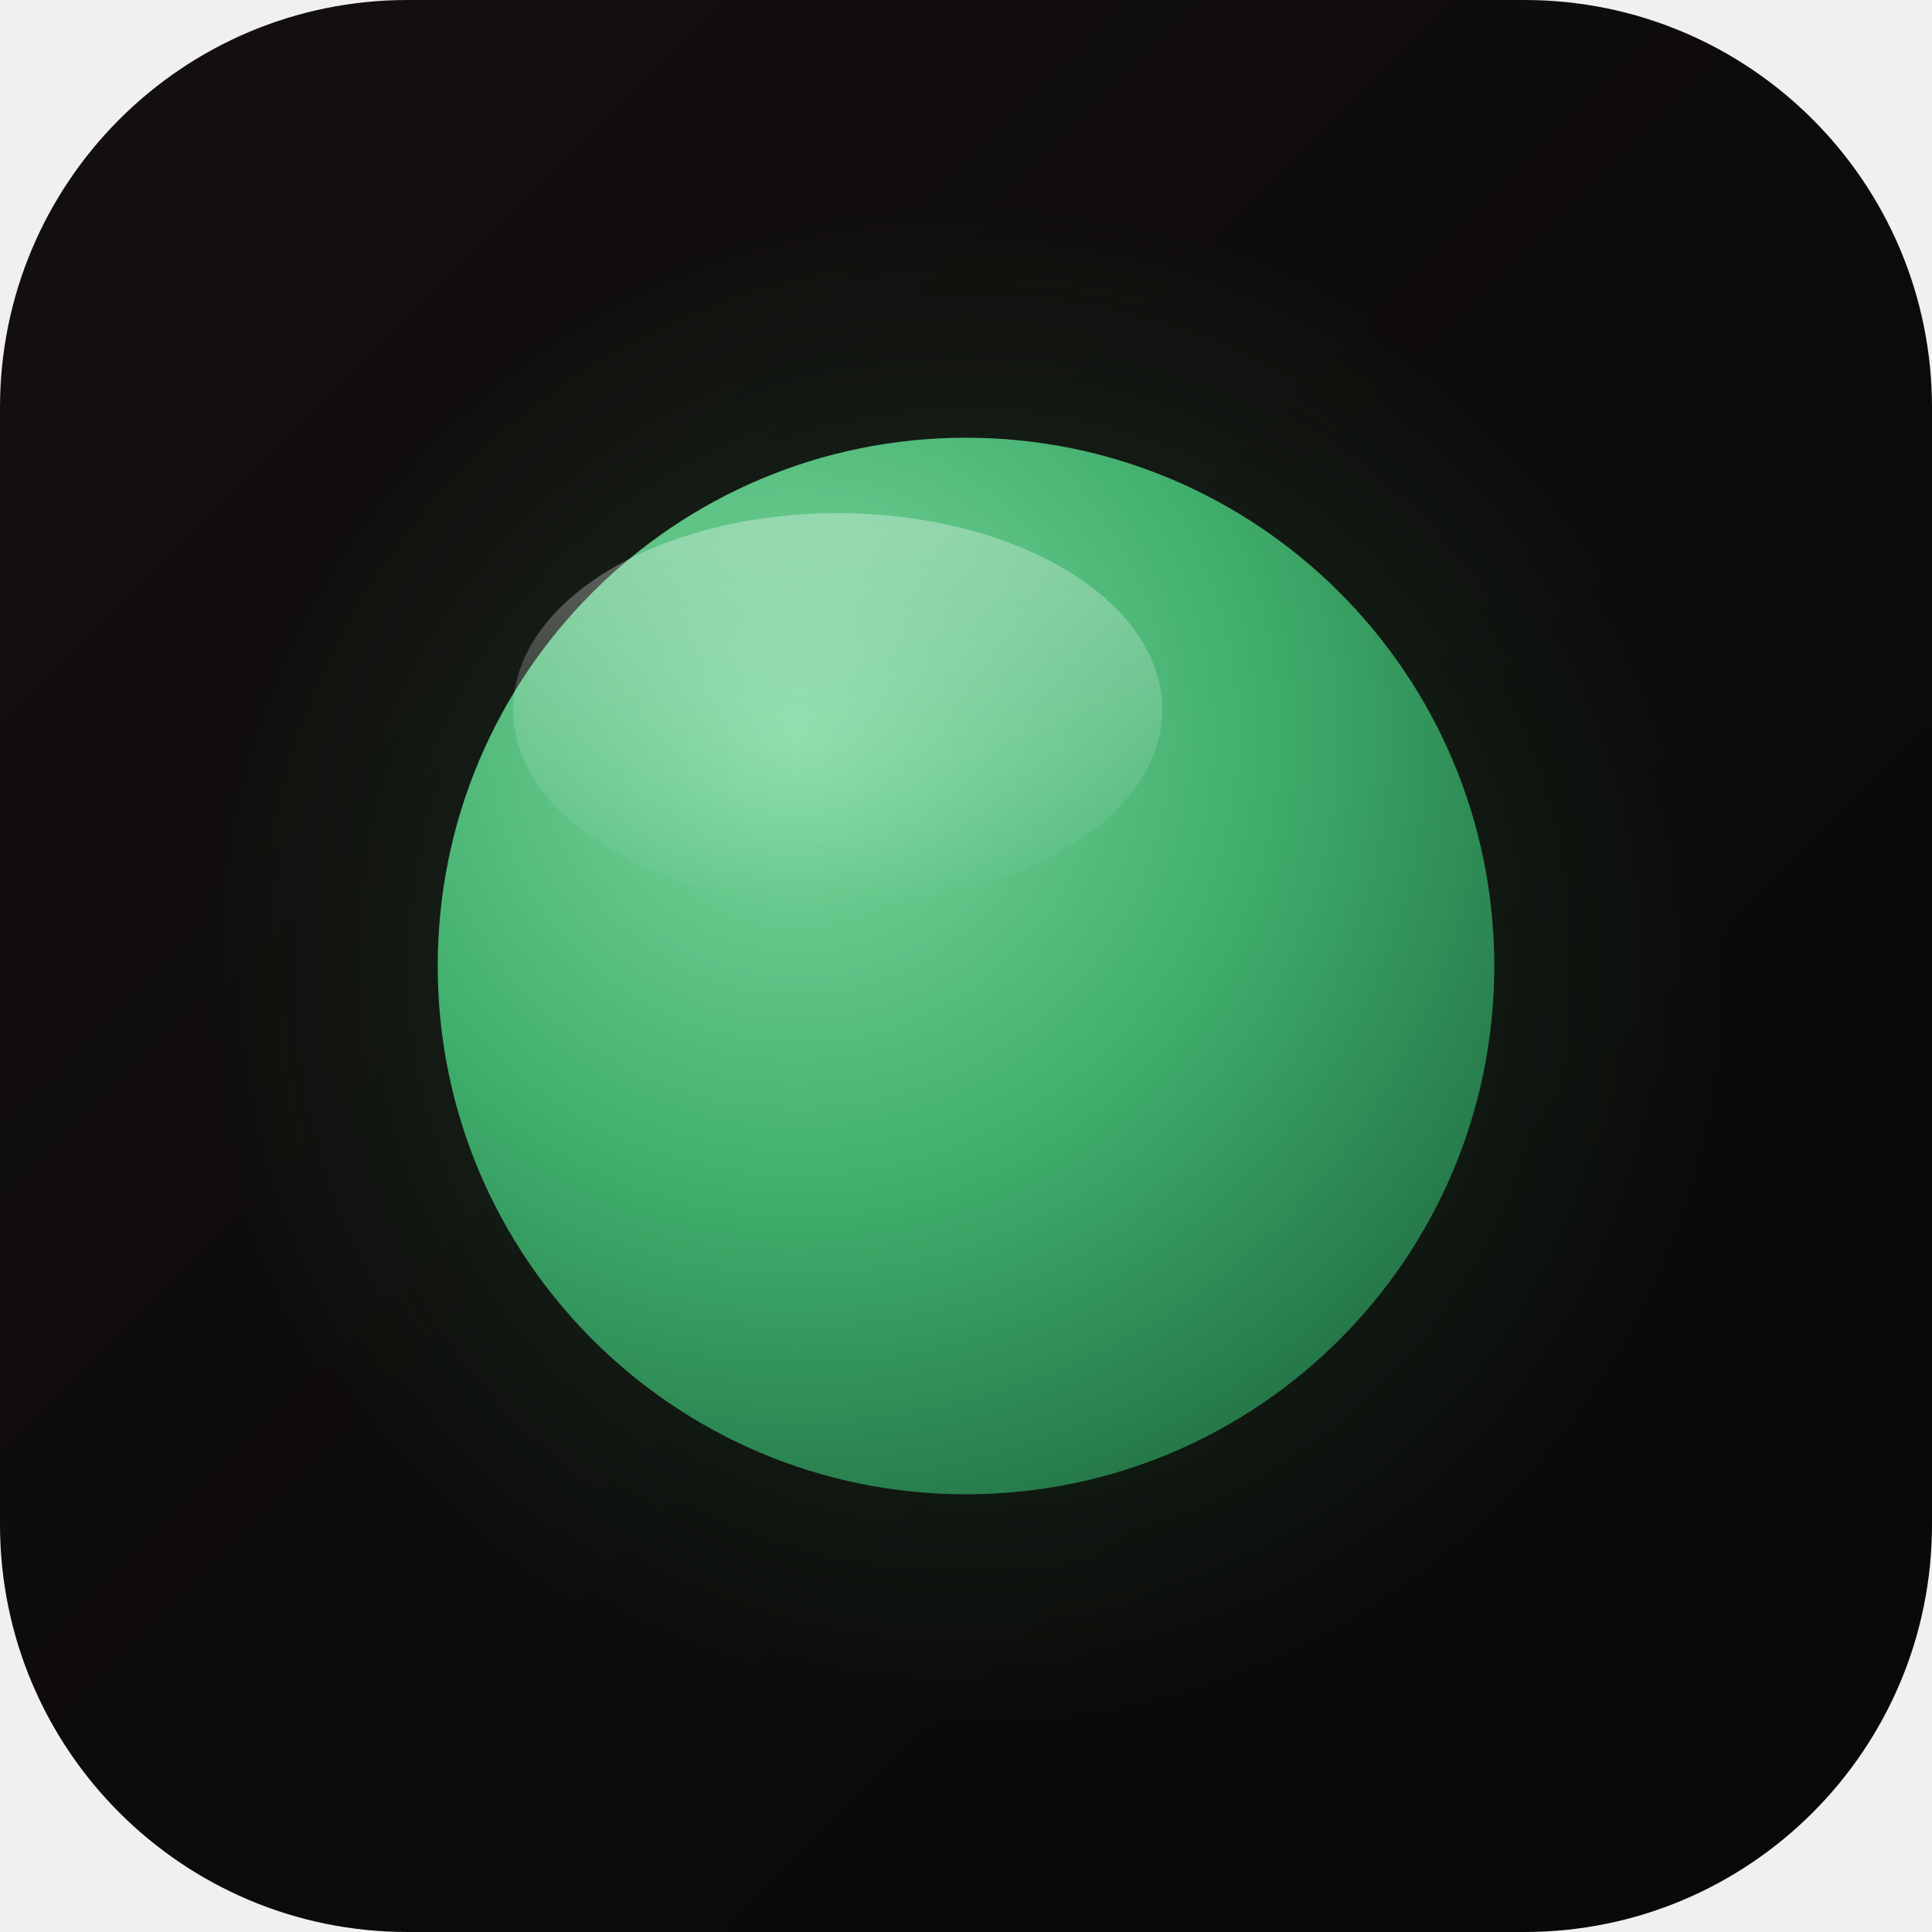
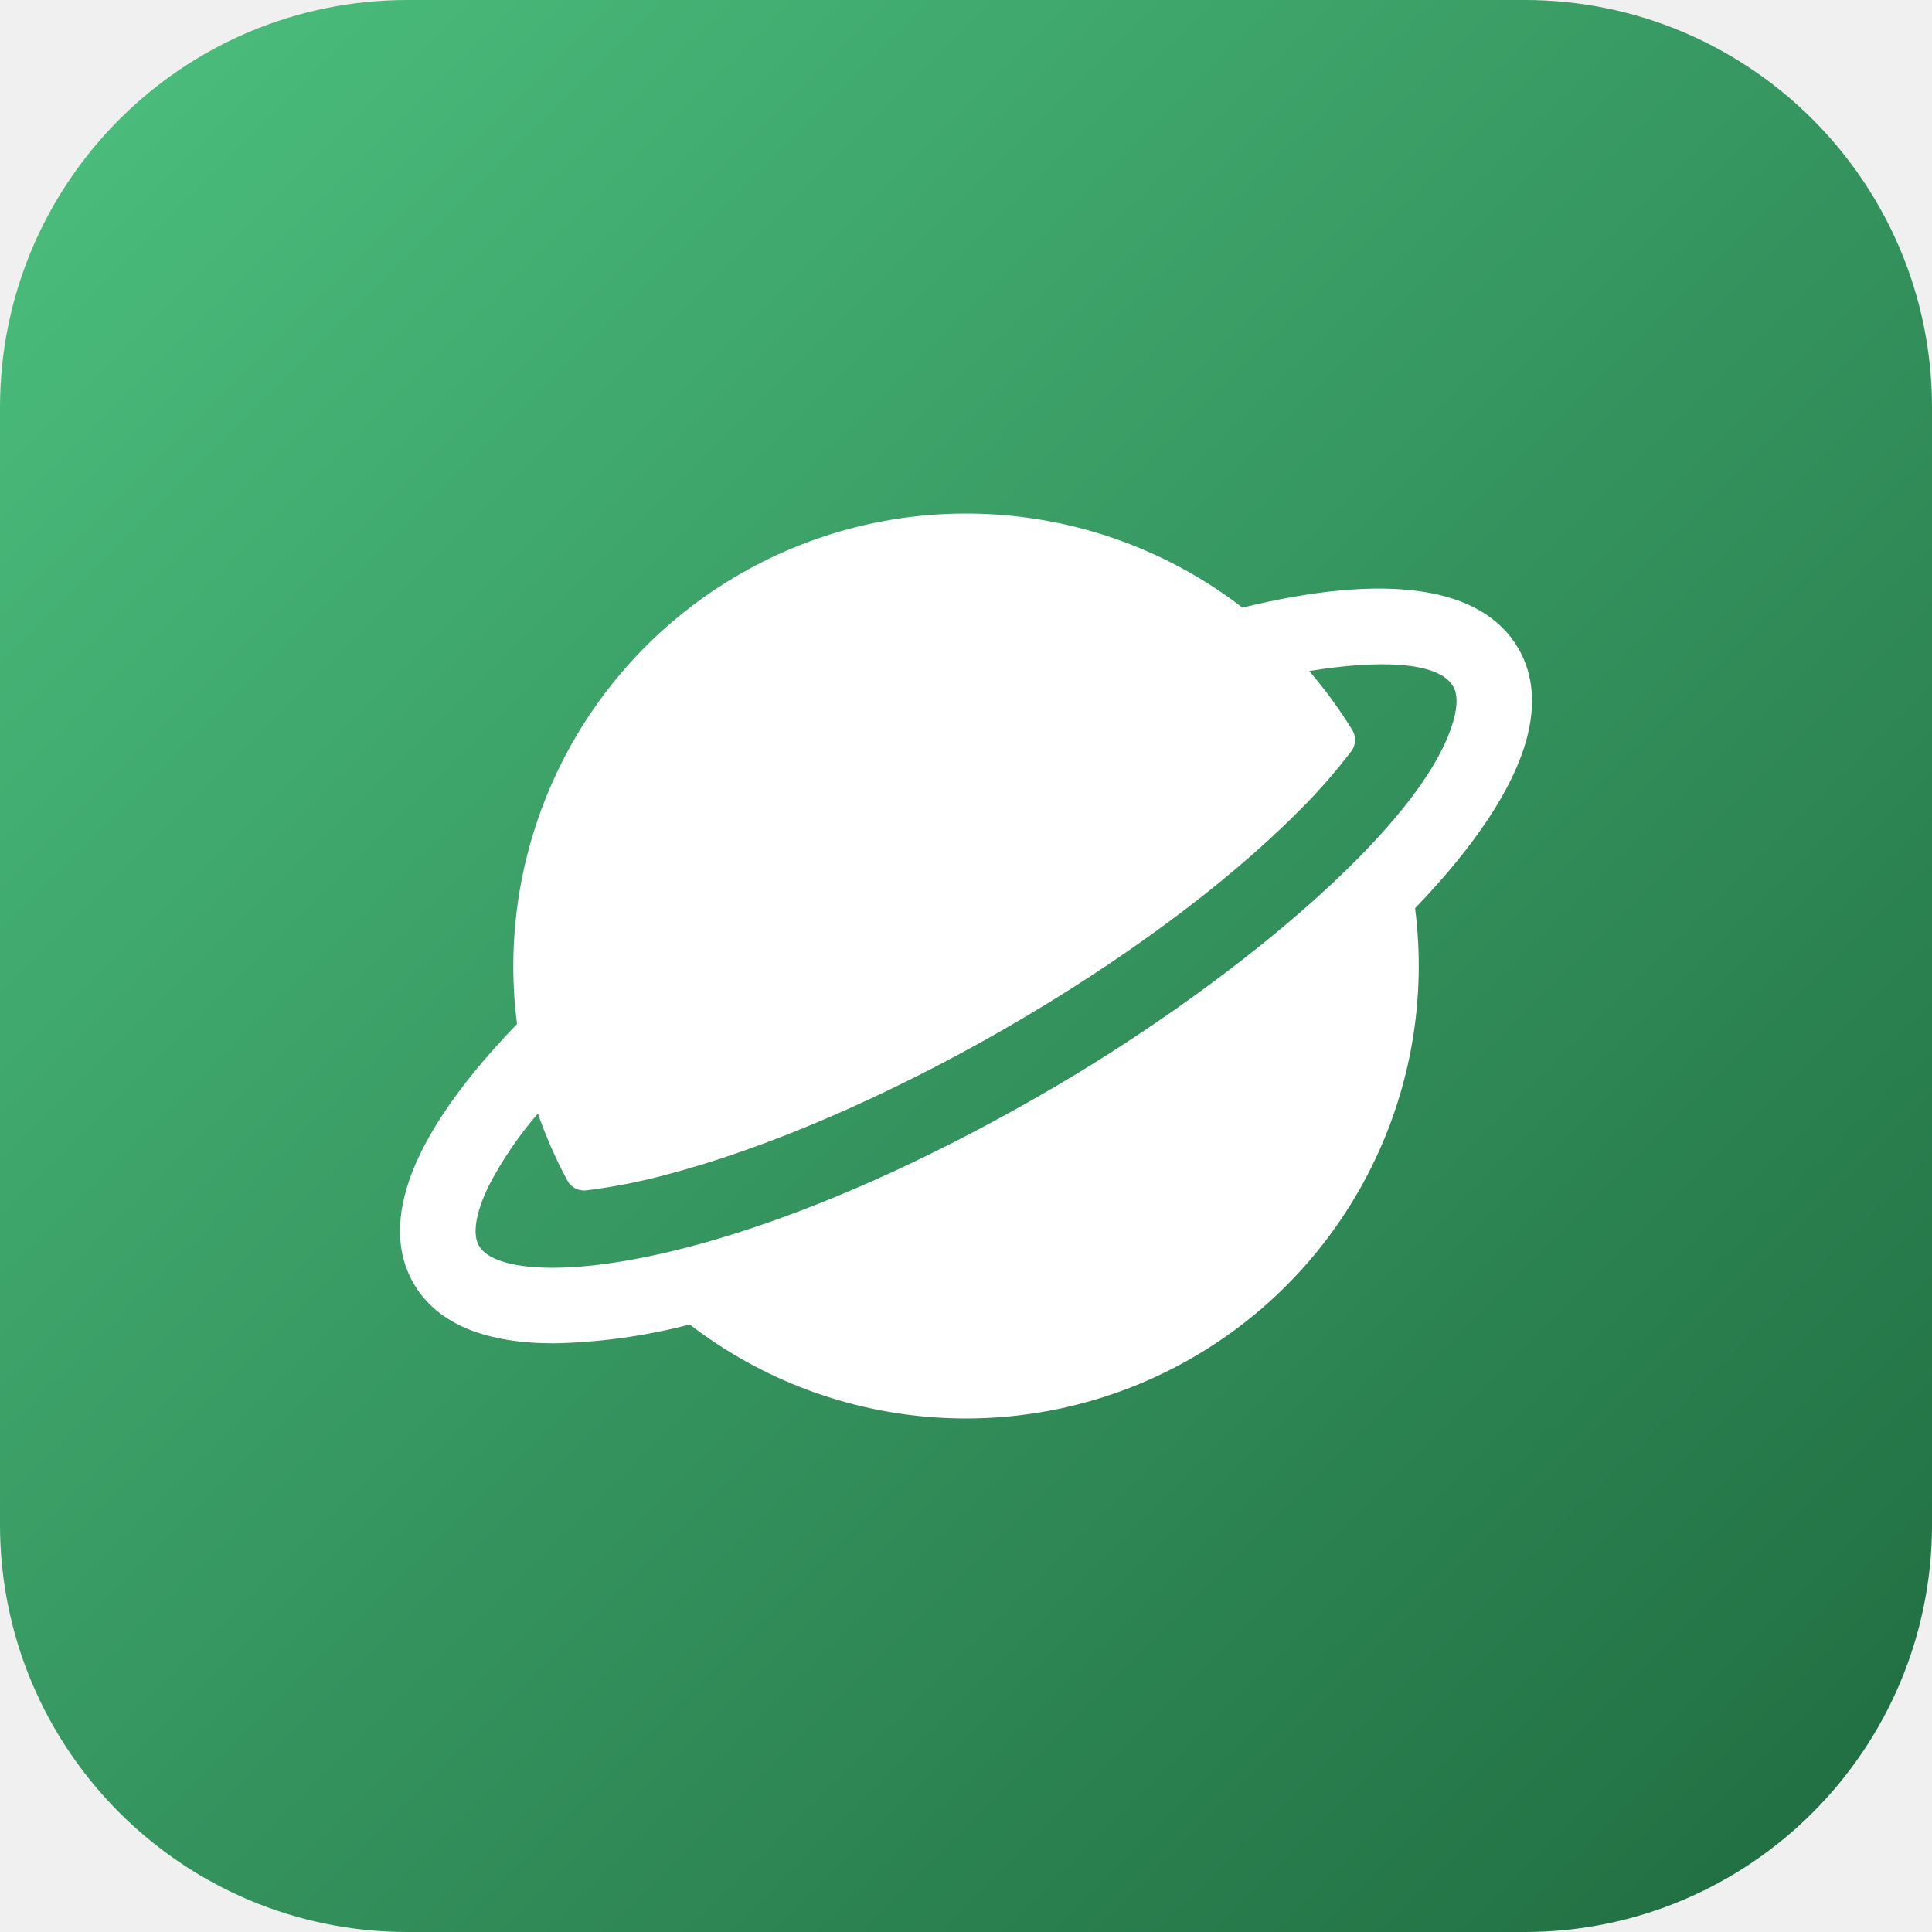
<svg xmlns="http://www.w3.org/2000/svg" viewBox="0 0 512 512" fill="none">
  <defs>
    <linearGradient id="tile" x1="0" y1="0" x2="512" y2="512" gradientUnits="userSpaceOnUse">
-       <stop offset="0%" stop-color="#14100f" />
-       <stop offset="100%" stop-color="#080807" />
-     </linearGradient>
-     <radialGradient id="orb" cx="0.34" cy="0.28" r="0.85">
-       <stop offset="0%" stop-color="#7fd9a0" />
-       <stop offset="52%" stop-color="#3fae6c" />
+       <stop offset="0%" stop-color="#4cc07e" />
      <stop offset="100%" stop-color="#1f6b40" />
-     </radialGradient>
-     <radialGradient id="halo" cx="0.5" cy="0.5" r="0.5">
-       <stop offset="0%" stop-color="#3fae6c" stop-opacity="0.16" />
-       <stop offset="62%" stop-color="#3fae6c" stop-opacity="0.10" />
-       <stop offset="100%" stop-color="#3fae6c" stop-opacity="0" />
-     </radialGradient>
-     <linearGradient id="gloss" x1="0" y1="0" x2="0" y2="1">
-       <stop offset="0%" stop-color="#ffffff" stop-opacity="0.34" />
-       <stop offset="100%" stop-color="#ffffff" stop-opacity="0" />
    </linearGradient>
  </defs>
  <rect width="512" height="512" rx="108" fill="url(#tile)" />
-   <circle cx="256" cy="256" r="204" fill="url(#halo)" />
-   <circle cx="256" cy="256" r="140" fill="url(#orb)" />
-   <ellipse cx="222" cy="188" rx="86" ry="52" fill="url(#gloss)" />
+   <g transform="translate(96 96) scale(1.25)">
+     <path fill="#ffffff" d="M245.11,60.68c-7.65-13.19-27.85-16.16-58.5-8.66A96,96,0,0,0,32.81,140.3C5.09,169,5.49,186,10.9,195.32,16,204.16,26.64,208,40.64,208a124.11,124.11,0,0,0,28.79-4,96,96,0,0,0,153.78-88.25c12.51-13,20.83-25.35,23.66-35.92C248.83,72.51,248.24,66.07,245.11,60.68Zm-13.69,15c-6.11,22.78-48.65,57.31-87.52,79.64-67.81,39-113.62,41.52-119.16,32-1.46-2.51-.65-7.24,2.22-13a80.06,80.06,0,0,1,10.28-15.05,95.53,95.53,0,0,0,6.23,14.18,4,4,0,0,0,4,2.12,122.14,122.14,0,0,0,16.95-3.32c21.23-5.55,46.63-16.48,71.52-30.78s47-30.66,62.45-46.15A122.74,122.74,0,0,0,209.7,82.45a4,4,0,0,0,.17-4.52,96.26,96.26,0,0,0-9.1-12.46c14.21-2.35,27.37-2.17,30.5,3.24C232.19,70.28,232.24,72.63,231.42,75.69Z" />
+   </g>
</svg>
